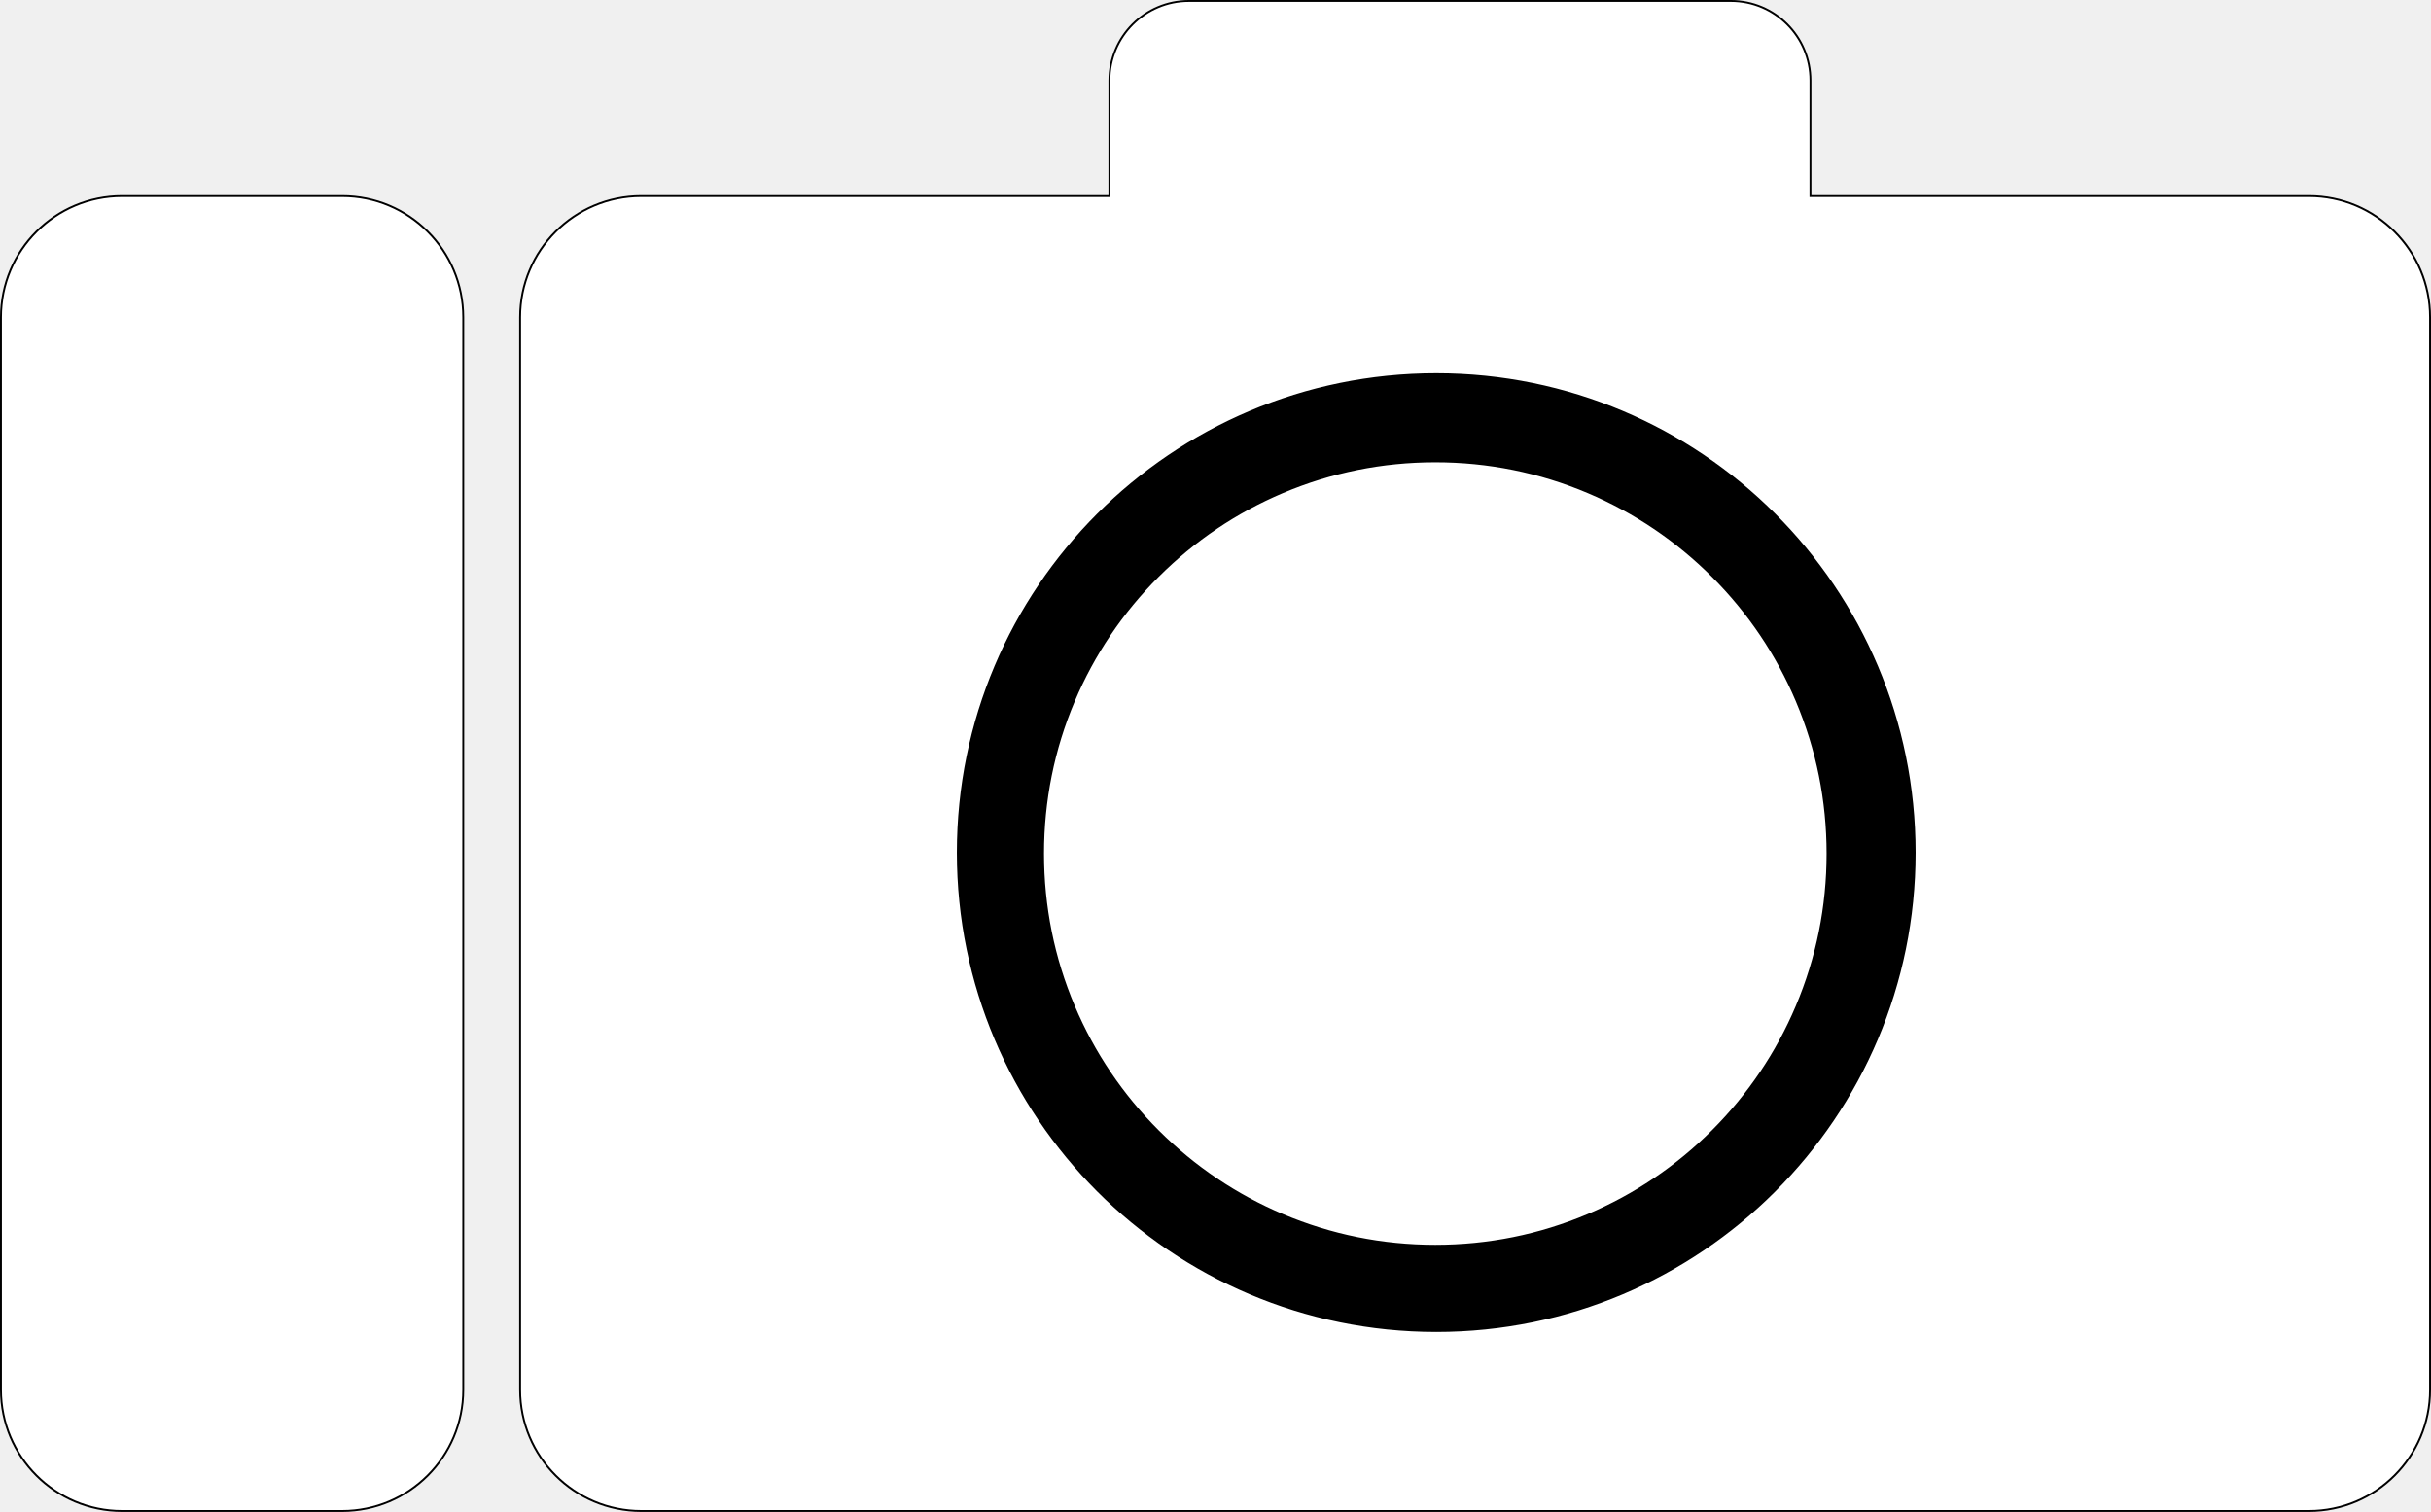
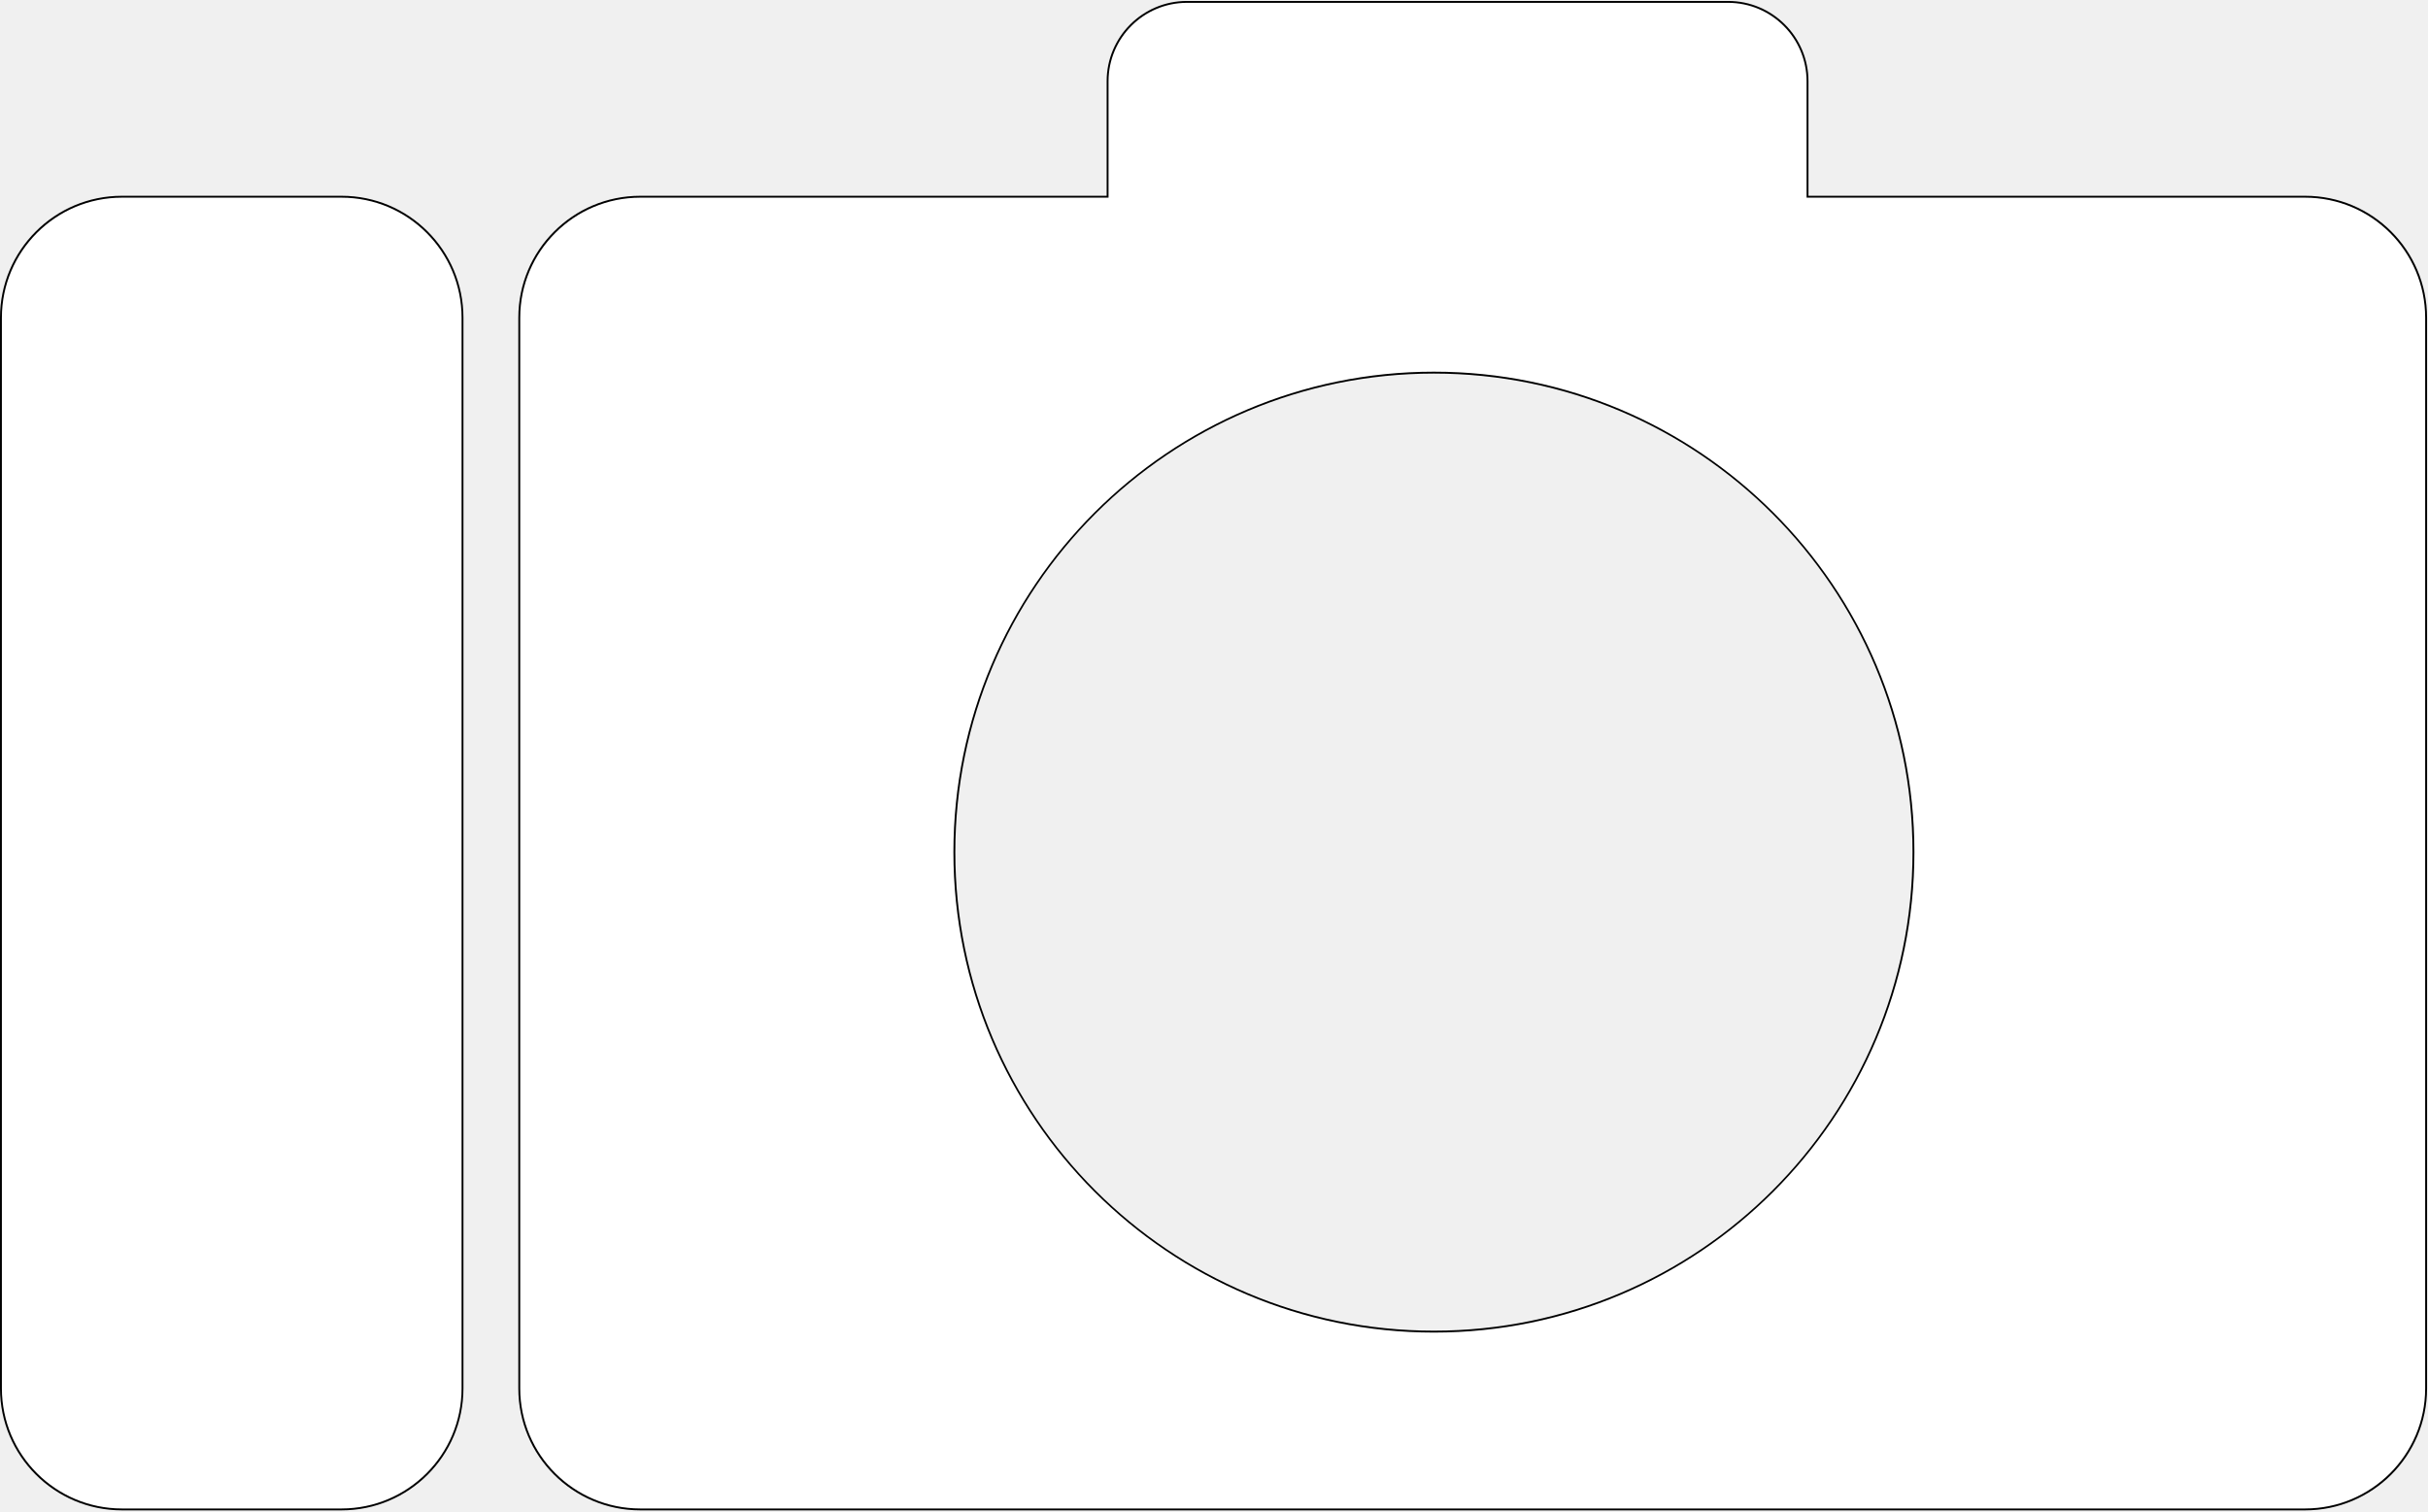
- <svg xmlns="http://www.w3.org/2000/svg" id="Layer_1" data-name="Layer 1" viewBox="0 0 1283 798">
+ <svg xmlns="http://www.w3.org/2000/svg" id="Layer_1" data-name="Layer 1" viewBox="0 0 1283.5 799">
  <defs>
    <style>
      .cls-1 {
        fill: #fff;
      }
    </style>
  </defs>
  <g>
-     <rect class="cls-1" x=".5" y="103.5" width="244" height="694" rx="63.94" ry="63.94" />
-     <path d="M180.56,104c34.98,0,63.44,28.46,63.44,63.44V733.56c0,34.98-28.46,63.44-63.44,63.44H64.44c-34.98,0-63.44-28.46-63.44-63.44V167.44c0-34.98,28.46-63.44,63.44-63.44h116.11m0-1H64.44C28.85,103,0,131.85,0,167.44V733.56c0,35.59,28.85,64.44,64.44,64.44h116.11c35.59,0,64.44-28.85,64.44-64.44V167.44c0-35.59-28.85-64.44-64.44-64.44h0Z" />
+     <rect class="cls-1" x=".5" y="104" width="244" height="694" rx="63.94" ry="63.94" />
+     <path d="M180.56,104.5c34.98,0,63.44,28.46,63.44,63.44V734.06c0,34.98-28.46,63.44-63.44,63.44H64.44c-34.98,0-63.44-28.46-63.44-63.44V167.94c0-34.98,28.46-63.44,63.44-63.44h116.11m0-1H64.44C28.85,103.5,0,132.35,0,167.94V734.06c0,35.59,28.85,64.44,64.44,64.44h116.11c35.59,0,64.44-28.85,64.44-64.44V167.94c0-35.59-28.85-64.44-64.44-64.44h0Z" />
  </g>
  <g>
-     <path class="cls-1" d="M338.44,797.5c-35.26,0-63.94-28.68-63.94-63.94V167.44c0-35.26,28.68-63.94,63.94-63.94h247.06V42.44c0-23.13,18.81-41.94,41.94-41.94h286.12c23.12,0,41.94,18.81,41.94,41.94v61.06h263.06c35.26,0,63.94,28.68,63.94,63.94V733.56c0,35.26-28.68,63.94-63.94,63.94H338.44Z" />
-     <path d="M913.56,1c22.85,0,41.44,18.59,41.44,41.44v61.56h263.56c34.98,0,63.44,28.46,63.44,63.44V733.56c0,34.98-28.46,63.44-63.44,63.44H338.44c-34.98,0-63.44-28.46-63.44-63.44V167.44c0-34.98,28.46-63.44,63.44-63.44h247.56V42.44c0-22.85,18.59-41.44,41.44-41.44h286.12m0-1h-286.12c-23.44,0-42.44,19-42.44,42.44v60.56h-246.56c-35.59,0-64.44,28.85-64.44,64.44V733.56c0,35.59,28.85,64.44,64.44,64.44h880.12c35.59,0,64.44-28.85,64.44-64.44V167.44c0-35.59-28.85-64.44-64.44-64.44h-262.56V42.44c0-23.44-19-42.44-42.44-42.44h0Z" />
-   </g>
-   <g>
-     <path d="M758,702.5c-67.45,0-130.85-26.26-178.54-73.96-47.69-47.69-73.96-111.1-73.96-178.54s26.26-130.85,73.96-178.54,111.1-73.96,178.54-73.96,130.85,26.26,178.54,73.96c47.69,47.69,73.96,111.1,73.96,178.54s-26.26,130.85-73.96,178.54c-47.69,47.69-111.1,73.96-178.54,73.96Z" />
-     <path d="M758,198c34.02,0,67.02,6.66,98.09,19.8,30.01,12.69,56.96,30.86,80.1,54.01,23.14,23.14,41.31,50.09,54.01,80.1,13.14,31.07,19.8,64.07,19.8,98.09s-6.66,67.02-19.8,98.09c-12.69,30.01-30.86,56.96-54.01,80.1s-50.09,41.31-80.1,54.01c-31.07,13.14-64.07,19.8-98.09,19.8s-67.02-6.66-98.09-19.8c-30.01-12.69-56.96-30.86-80.1-54.01-23.14-23.14-41.31-50.09-54.01-80.1-13.14-31.07-19.8-64.07-19.8-98.09s6.66-67.02,19.8-98.09c12.69-30.01,30.86-56.96,54.01-80.1,23.14-23.14,50.09-41.31,80.1-54.01,31.07-13.14,64.07-19.8,98.09-19.8m0-1c-139.73,0-253,113.27-253,253s113.27,253,253,253,253-113.27,253-253-113.27-253-253-253h0Z" />
-   </g>
-   <g>
-     <circle class="cls-1" cx="757.5" cy="450.5" r="207" />
-     <path d="M757.5,244c27.88,0,54.92,5.46,80.38,16.23,24.59,10.4,46.67,25.29,65.64,44.26,18.96,18.96,33.85,41.05,44.26,65.64,10.77,25.46,16.23,52.5,16.23,80.38s-5.46,54.92-16.23,80.38c-10.4,24.59-25.29,46.67-44.26,65.64-18.96,18.96-41.05,33.85-65.64,44.26-25.46,10.77-52.5,16.23-80.38,16.23s-54.92-5.46-80.38-16.23c-24.59-10.4-46.67-25.29-65.64-44.26-18.96-18.96-33.85-41.05-44.26-65.64-10.77-25.46-16.23-52.5-16.23-80.38s5.46-54.92,16.23-80.38c10.4-24.59,25.29-46.67,44.26-65.64,18.96-18.96,41.05-33.85,65.64-44.26,25.46-10.77,52.5-16.23,80.38-16.23m0-1c-114.6,0-207.5,92.9-207.5,207.5s92.9,207.5,207.5,207.5,207.5-92.9,207.5-207.5-92.9-207.5-207.5-207.5h0Z" />
+     <path class="cls-1" d="M338.44,798c-35.26,0-63.94-28.68-63.94-63.94V167.94c0-35.26,28.68-63.94,63.94-63.94h247.06V42.94c0-23.13,18.81-41.94,41.94-41.94h286.12c23.12,0,41.94,18.81,41.94,41.94v61.06h263.06c35.26,0,63.94,28.68,63.94,63.94V734.06c0,35.26-28.68,63.94-63.94,63.94H338.44ZM758,197c-139.78,0-253.5,113.72-253.5,253.5s113.72,253.5,253.5,253.5,253.5-113.72,253.5-253.5-113.72-253.5-253.5-253.5Z" />
+     <path d="M913.56,1.5c22.85,0,41.44,18.59,41.44,41.44v61.56h263.56c34.98,0,63.44,28.46,63.44,63.44V734.06c0,34.98-28.46,63.44-63.44,63.44H338.44c-34.98,0-63.44-28.46-63.44-63.44V167.94c0-34.98,28.46-63.44,63.44-63.44h247.56V42.94c0-22.85,18.59-41.44,41.44-41.44h286.12m-155.56,703c140.06,0,254-113.94,254-254s-113.94-254-254-254-254,113.94-254,254,113.94,254,254,254M913.56,.5h-286.12c-23.44,0-42.44,19-42.44,42.44v60.56h-246.56c-35.59,0-64.44,28.85-64.44,64.44V734.06c0,35.59,28.85,64.44,64.44,64.44h880.12c35.59,0,64.44-28.85,64.44-64.44V167.94c0-35.59-28.85-64.44-64.44-64.44h-262.56V42.94c0-23.44-19-42.44-42.44-42.44h0Zm-155.56,703c-139.73,0-253-113.27-253-253s113.27-253,253-253,253,113.27,253,253-113.27,253-253,253h0Z" />
  </g>
</svg>
